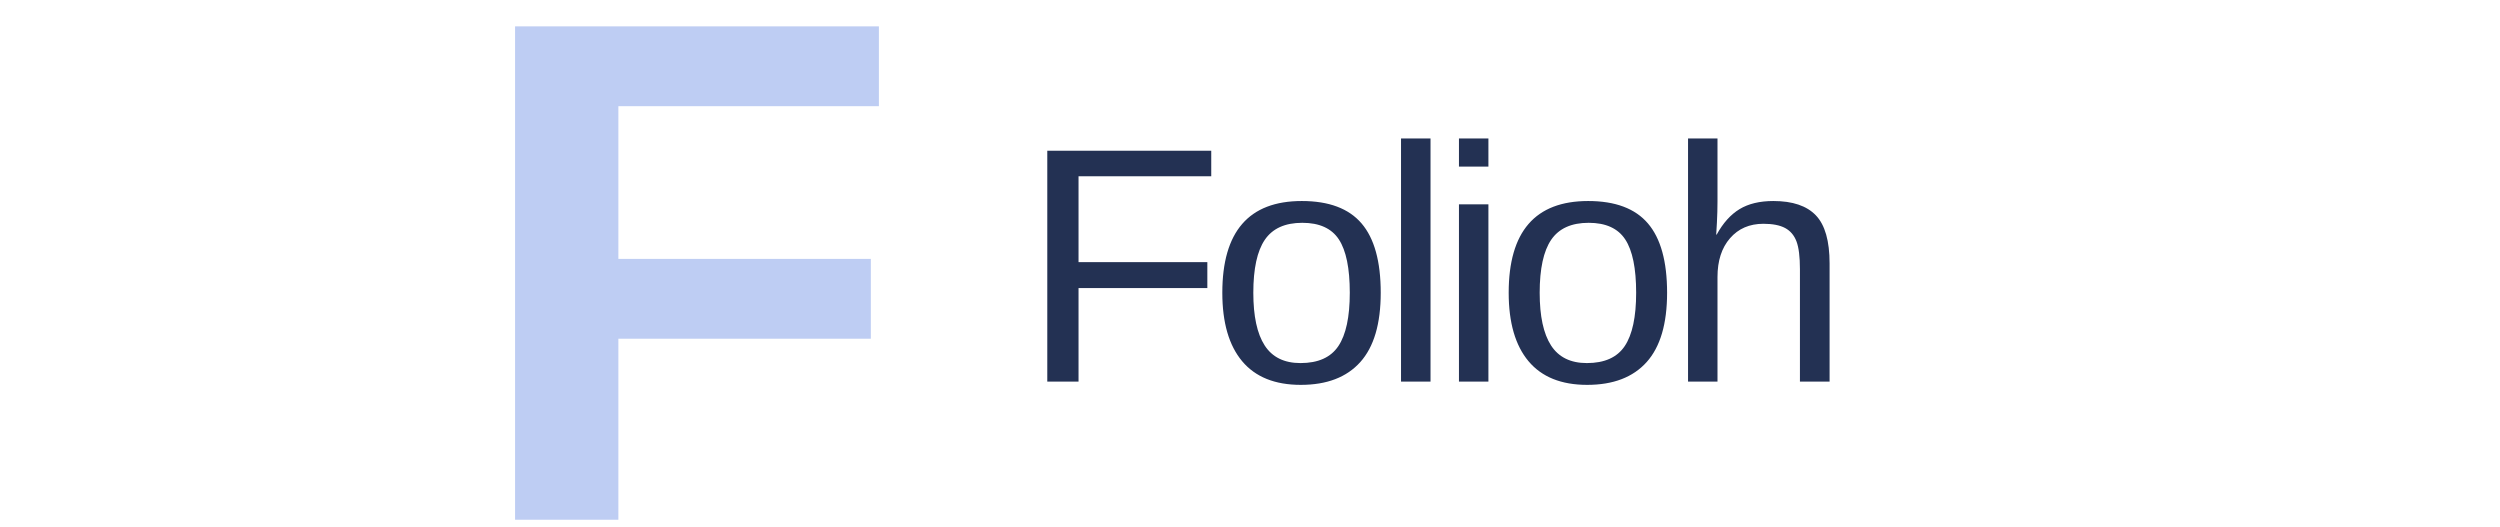
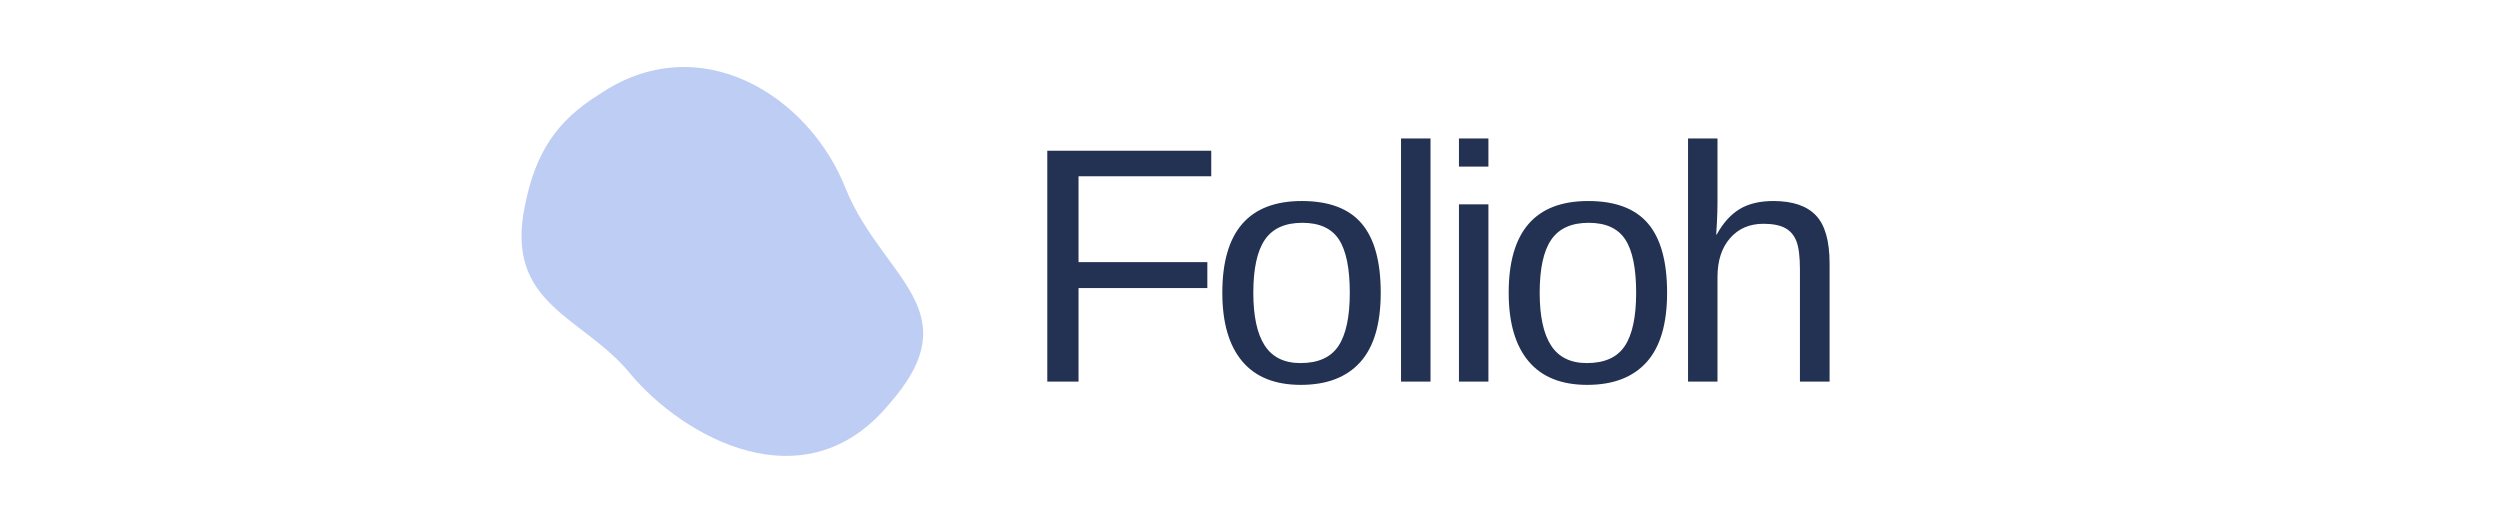
<svg xmlns="http://www.w3.org/2000/svg" width="760" height="160" viewBox="0 0 760 160" role="img" aria-label="Folioh">
-   <text x="142" y="158" fill="#BECDF3" font-family="Arial,Helvetica,sans-serif" font-size="218" font-weight="700">F</text>
+   <path transform="translate(142 0) scale(1.6)" fill="#BECDF3" d="M25 18C44 5 65 18 72 36C79 53 96 59 80 77C64 96 41 83 31 71C22 60 7 58 11 39C13 29 17 23 25 18Z" />
  <text x="310" y="116" fill="#233153" font-family="Arial,Helvetica,sans-serif" font-size="102" font-weight="400" letter-spacing="-5">Folioh</text>
</svg>
